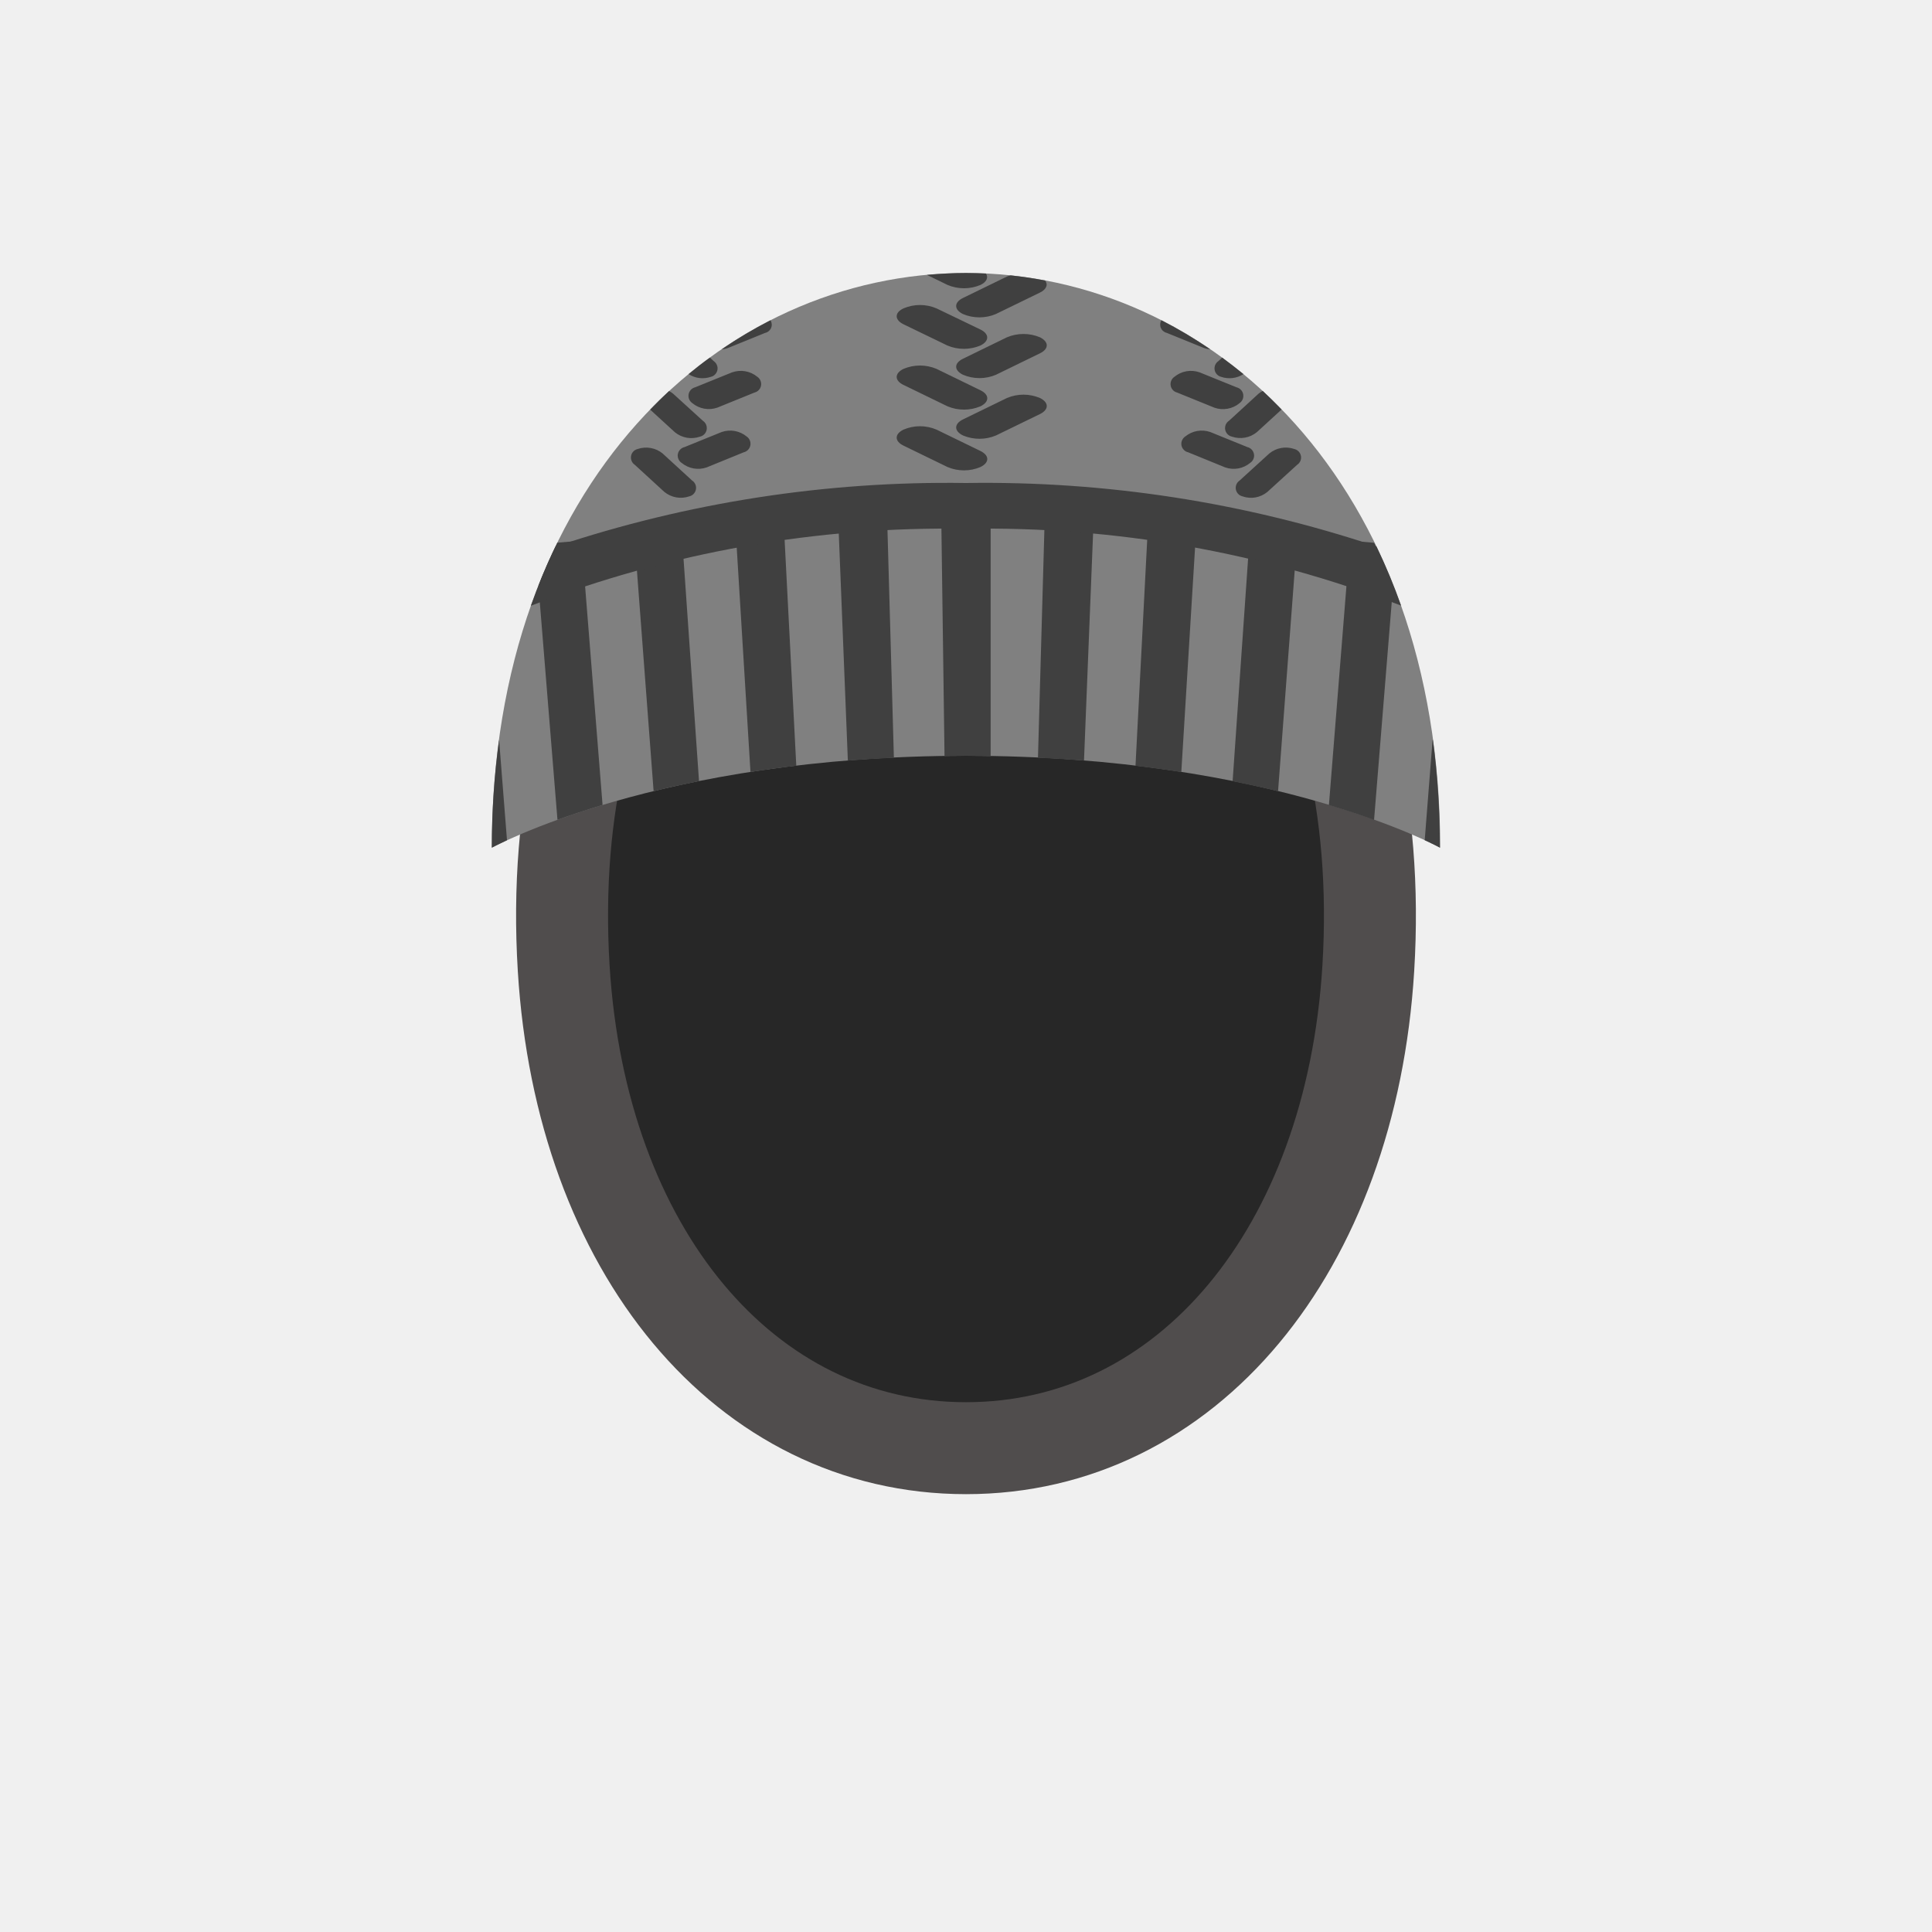
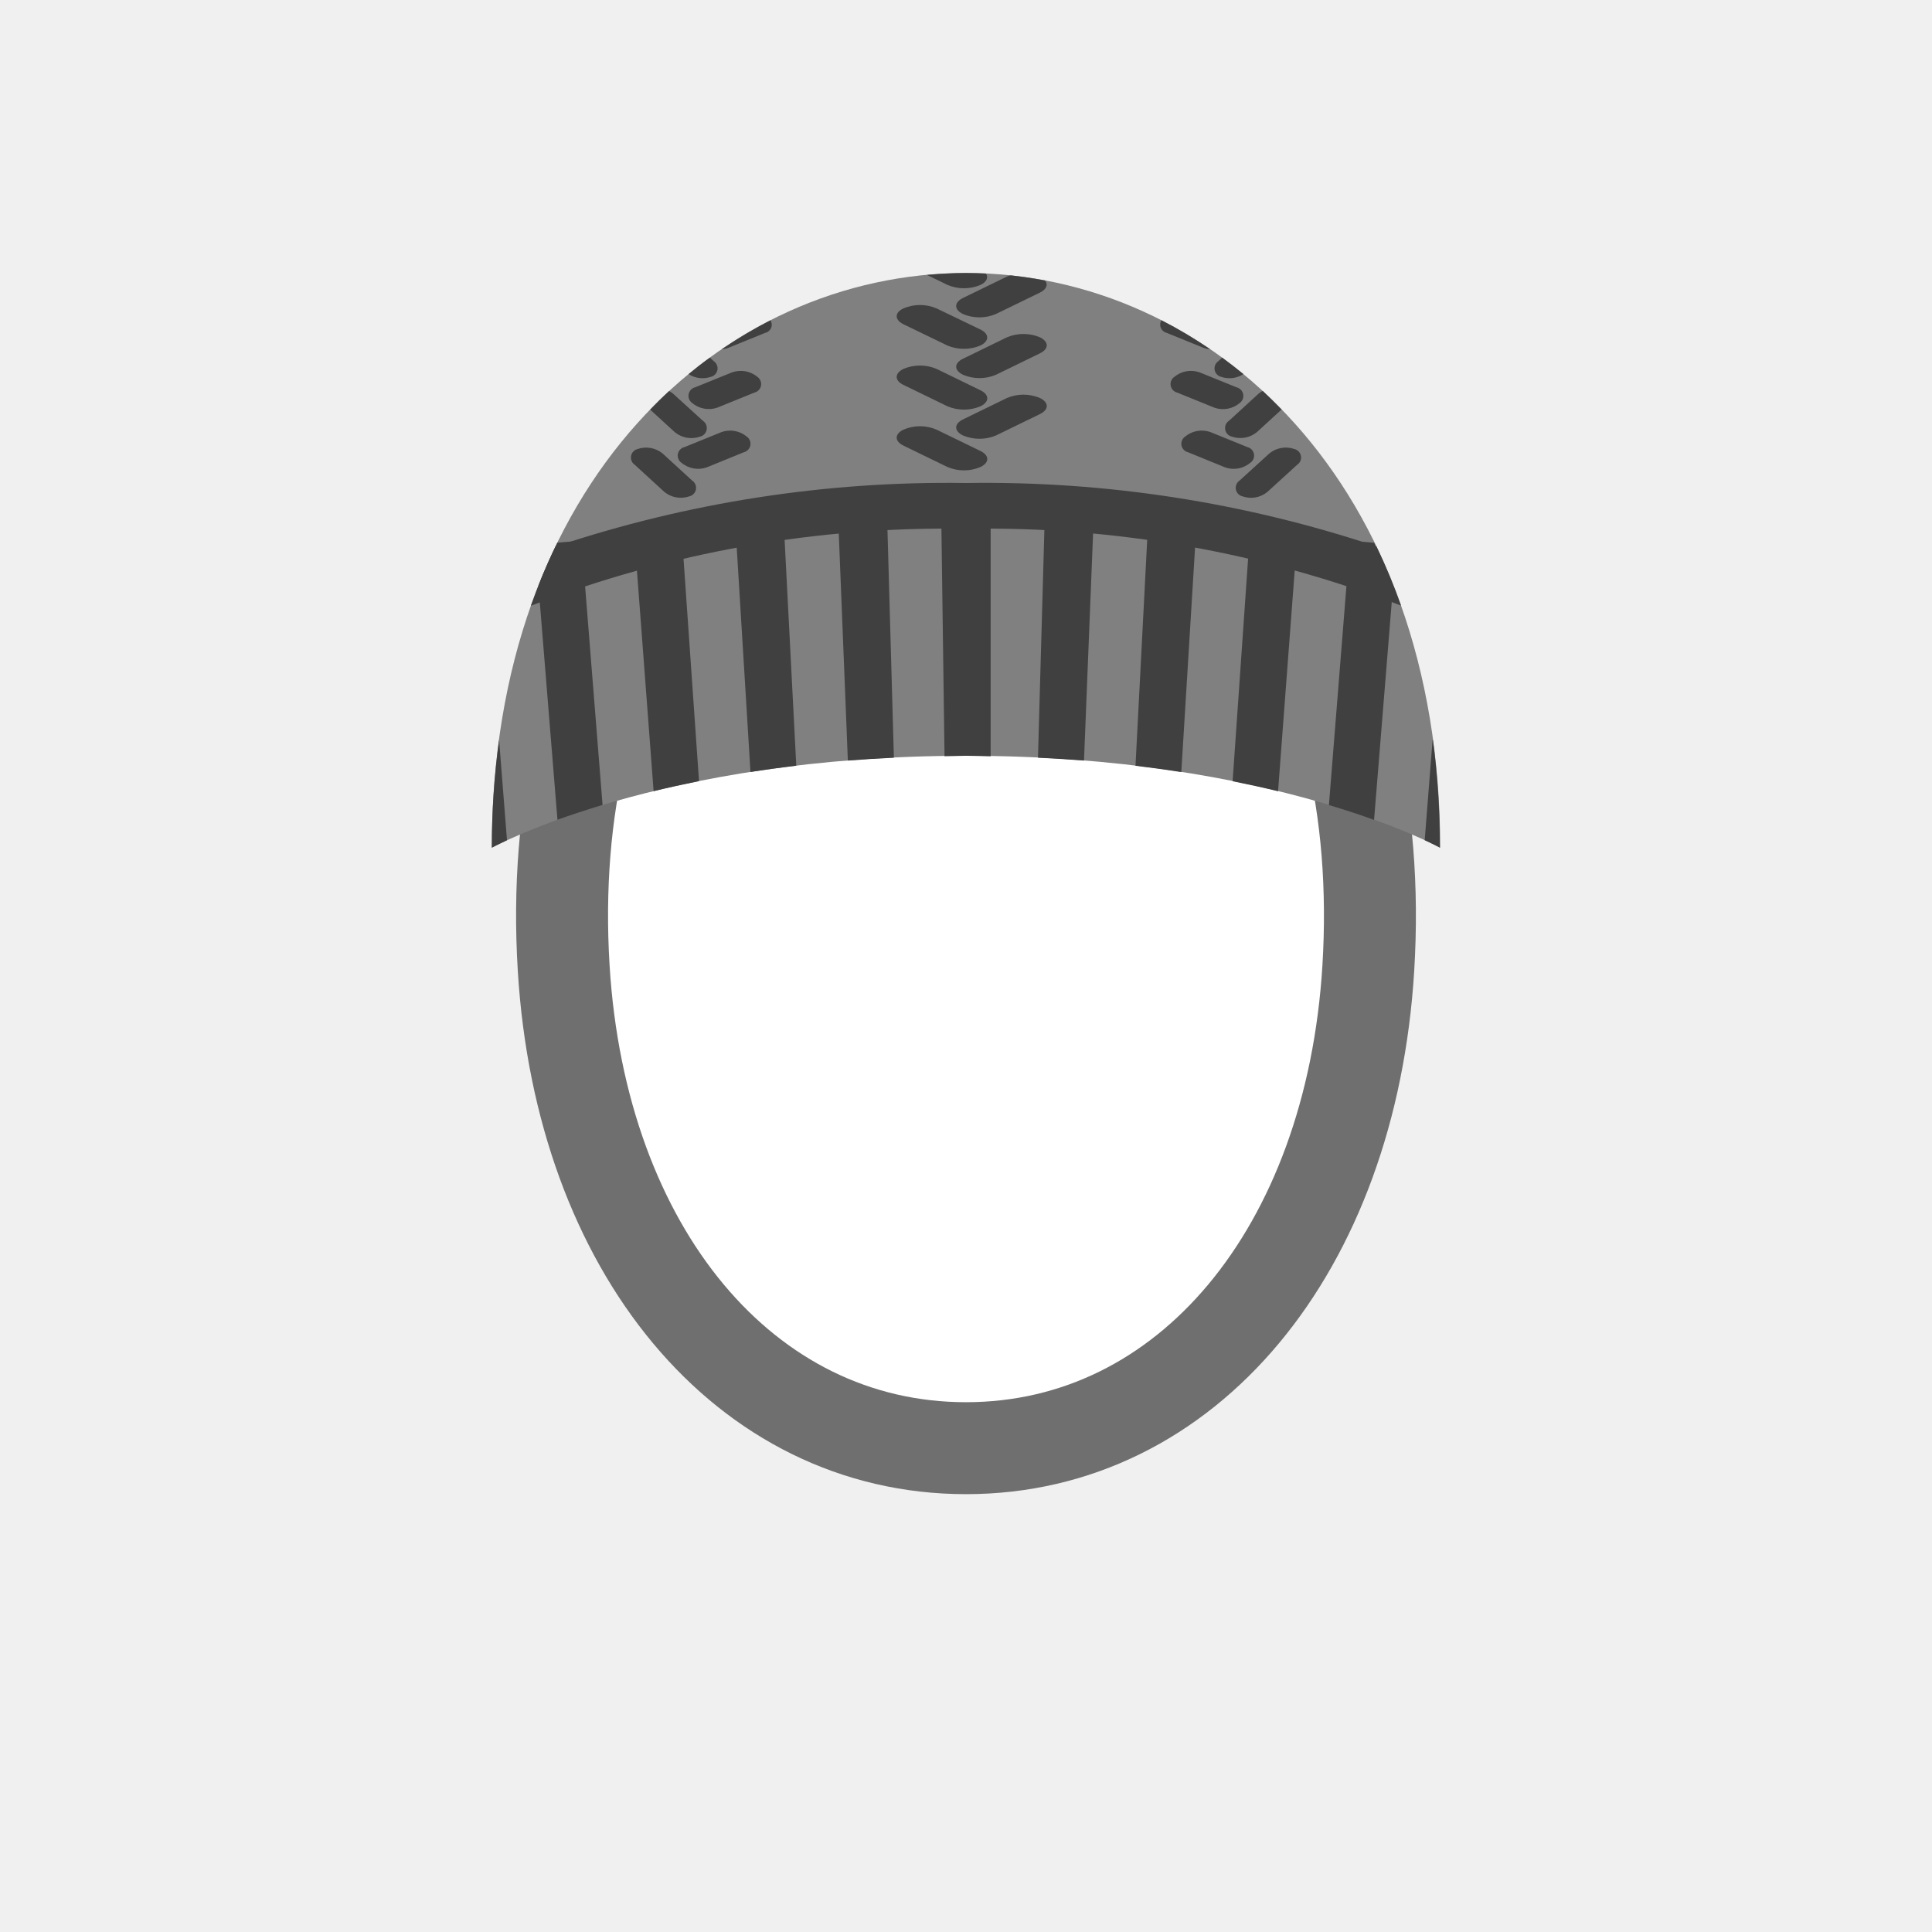
<svg xmlns="http://www.w3.org/2000/svg" width="52" height="52" viewBox="0 0 52 52" fill="none">
-   <path d="M26 11.061C18.962 11.061 14.641 17.385 15.172 26.061C15.636 33.641 20.045 38.978 26 38.978C31.955 38.978 36.364 33.641 36.828 26.061C37.359 17.385 33.038 11.061 26 11.061Z" fill="#272727" stroke="#504D4D" stroke-width="2.475" />
+   <path d="M26 11.061C18.962 11.061 14.641 17.385 15.172 26.061C15.636 33.641 20.045 38.978 26 38.978C31.955 38.978 36.364 33.641 36.828 26.061C37.359 17.385 33.038 11.061 26 11.061Z" fill="white" stroke="#6F6F6F" stroke-width="2.475" />
  <path d="M26 7.348C19.41 7.348 13.238 12.995 13.238 22.817C13.238 22.817 17.714 20.342 26 20.342C34.286 20.342 38.763 22.817 38.763 22.817C38.762 13 32.589 7.348 26 7.348Z" fill="#808080" />
  <path d="M22.566 14.114L22.82 20.471C23.22 20.44 23.635 20.414 24.059 20.394L23.881 14.07L22.566 14.114ZM25.422 20.353C25.616 20.353 25.802 20.342 25.999 20.342C26.228 20.342 26.44 20.351 26.663 20.355V14.025L25.336 14.041L25.422 20.353ZM19.799 14.253L20.199 20.778C20.594 20.716 21.005 20.66 21.432 20.609L21.1 14.184L19.799 14.253ZM13.237 22.815C13.237 22.815 13.381 22.738 13.646 22.615L13.433 19.91C13.302 20.873 13.236 21.845 13.237 22.817V22.815ZM17.074 14.442L17.592 21.294C17.974 21.201 18.384 21.111 18.814 21.024L18.349 14.347L17.074 14.442ZM15 14.606C14.818 14.977 14.648 15.36 14.492 15.759L15.004 22.065C15.355 21.938 15.763 21.805 16.218 21.665L15.65 14.551L15 14.606ZM27.937 20.394C28.361 20.414 28.776 20.44 29.176 20.471L29.43 14.114L28.115 14.07L27.937 20.394ZM36.337 14.554L35.768 21.668C36.223 21.805 36.632 21.938 36.983 22.068L37.495 15.762C37.339 15.362 37.168 14.98 36.985 14.609L36.337 14.554ZM38.558 19.914L38.346 22.614C38.609 22.736 38.753 22.814 38.753 22.814C38.756 21.844 38.694 20.875 38.567 19.914H38.558ZM33.176 21.027C33.606 21.113 34.016 21.203 34.399 21.296L34.916 14.444L33.641 14.344L33.176 21.027ZM30.562 20.611C30.989 20.662 31.399 20.718 31.795 20.78L32.195 14.255L30.895 14.184L30.562 20.611Z" fill="#404040" />
  <path d="M14.953 14.71C14.703 15.229 14.481 15.761 14.288 16.304C18.022 14.865 21.999 14.162 26 14.232C30 14.161 33.977 14.863 37.71 16.3C37.518 15.757 37.297 15.225 37.047 14.706C33.487 13.519 29.752 12.942 26 13C22.248 12.943 18.513 13.521 14.953 14.71ZM33.157 11.752C33.27 11.791 33.391 11.8 33.509 11.779C33.627 11.758 33.737 11.707 33.829 11.631L34.494 11.022C34.329 10.851 34.16 10.685 33.987 10.522C33.947 10.542 33.909 10.566 33.875 10.595L33.081 11.323C33.042 11.348 33.011 11.384 32.992 11.427C32.974 11.47 32.968 11.517 32.976 11.563C32.984 11.609 33.006 11.651 33.038 11.685C33.07 11.719 33.112 11.742 33.157 11.752ZM32.573 9.4C32.152 9.113 31.714 8.852 31.26 8.62C31.241 8.651 31.23 8.685 31.227 8.721C31.225 8.756 31.23 8.792 31.244 8.825C31.258 8.858 31.279 8.887 31.306 8.91C31.333 8.933 31.365 8.95 31.4 8.958L32.4 9.364C32.456 9.385 32.514 9.397 32.573 9.4ZM24.318 10.36L25.502 10.936C25.642 10.995 25.793 11.025 25.946 11.025C26.098 11.025 26.249 10.995 26.389 10.936C26.634 10.817 26.634 10.623 26.389 10.504L25.206 9.928C25.066 9.869 24.915 9.838 24.762 9.838C24.61 9.838 24.459 9.869 24.318 9.928C24.073 10.048 24.073 10.242 24.318 10.361V10.36ZM25.918 8.452C26.058 8.512 26.209 8.542 26.361 8.542C26.513 8.542 26.664 8.512 26.804 8.452L27.988 7.876C28.169 7.788 28.214 7.659 28.129 7.55C27.822 7.491 27.512 7.445 27.201 7.412C27.167 7.42 27.133 7.431 27.101 7.444L25.918 8.02C25.674 8.14 25.674 8.334 25.92 8.453L25.918 8.452ZM33.36 10.852C33.398 10.826 33.428 10.79 33.446 10.748C33.464 10.706 33.469 10.659 33.461 10.614C33.453 10.568 33.432 10.526 33.4 10.493C33.368 10.459 33.328 10.436 33.283 10.425L32.283 10.02C32.17 9.981 32.048 9.972 31.93 9.993C31.812 10.014 31.702 10.066 31.609 10.142C31.571 10.168 31.541 10.204 31.524 10.246C31.506 10.288 31.501 10.335 31.509 10.38C31.517 10.425 31.538 10.466 31.57 10.5C31.601 10.533 31.642 10.556 31.686 10.567L32.686 10.973C32.8 11.013 32.922 11.022 33.04 11.001C33.158 10.98 33.269 10.929 33.362 10.852H33.36ZM24.318 8.728L25.5 9.3C25.64 9.359 25.791 9.389 25.944 9.389C26.096 9.389 26.247 9.359 26.387 9.3C26.632 9.181 26.632 8.987 26.387 8.868L25.206 8.3C25.066 8.24 24.915 8.209 24.762 8.209C24.61 8.209 24.459 8.24 24.318 8.3C24.073 8.414 24.073 8.607 24.318 8.728ZM34.837 12.085C34.724 12.046 34.603 12.036 34.485 12.057C34.367 12.078 34.257 12.129 34.164 12.205L33.364 12.934C33.326 12.96 33.296 12.996 33.278 13.038C33.26 13.08 33.255 13.127 33.263 13.172C33.271 13.218 33.293 13.259 33.325 13.293C33.356 13.326 33.397 13.349 33.442 13.359C33.555 13.399 33.676 13.409 33.793 13.388C33.911 13.367 34.021 13.315 34.113 13.239L34.913 12.51C34.951 12.485 34.981 12.449 35 12.407C35.018 12.364 35.023 12.318 35.015 12.273C35.007 12.227 34.986 12.186 34.954 12.152C34.922 12.119 34.882 12.096 34.837 12.085ZM32.868 10.143C32.967 10.177 33.073 10.188 33.177 10.175C33.281 10.162 33.38 10.126 33.468 10.069C33.28 9.915 33.089 9.769 32.895 9.625L32.795 9.718C32.757 9.743 32.727 9.779 32.708 9.821C32.69 9.863 32.684 9.909 32.692 9.955C32.7 10 32.721 10.042 32.752 10.075C32.783 10.109 32.824 10.132 32.868 10.143ZM33.575 12.034L32.575 11.628C32.462 11.589 32.34 11.579 32.222 11.6C32.104 11.621 31.994 11.672 31.901 11.748C31.863 11.774 31.833 11.81 31.815 11.852C31.797 11.894 31.791 11.941 31.799 11.986C31.808 12.031 31.829 12.073 31.861 12.106C31.892 12.14 31.933 12.163 31.978 12.173L32.978 12.581C33.091 12.62 33.212 12.629 33.329 12.608C33.446 12.587 33.556 12.535 33.648 12.459C33.686 12.434 33.717 12.398 33.735 12.356C33.753 12.314 33.759 12.268 33.751 12.223C33.743 12.178 33.722 12.136 33.691 12.102C33.66 12.069 33.62 12.045 33.575 12.034ZM19.131 10.143C19.176 10.133 19.217 10.11 19.248 10.076C19.28 10.043 19.301 10.001 19.31 9.956C19.318 9.911 19.313 9.864 19.294 9.822C19.276 9.78 19.246 9.744 19.208 9.718L19.108 9.625C18.908 9.766 18.722 9.915 18.534 10.069C18.622 10.126 18.721 10.162 18.824 10.175C18.927 10.187 19.032 10.177 19.131 10.143ZM19.423 11.628L18.423 12.034C18.378 12.044 18.337 12.068 18.306 12.101C18.274 12.134 18.253 12.176 18.244 12.221C18.236 12.267 18.242 12.313 18.26 12.355C18.278 12.398 18.308 12.434 18.346 12.459C18.438 12.535 18.549 12.586 18.666 12.608C18.784 12.629 18.905 12.62 19.018 12.581L20.018 12.173C20.063 12.163 20.103 12.139 20.135 12.106C20.166 12.073 20.188 12.031 20.196 11.986C20.204 11.941 20.199 11.895 20.181 11.852C20.164 11.81 20.134 11.774 20.096 11.748C20.003 11.672 19.893 11.621 19.775 11.6C19.657 11.579 19.536 11.589 19.423 11.628ZM27.99 10.712C27.85 10.653 27.699 10.622 27.547 10.622C27.394 10.622 27.243 10.653 27.103 10.712L25.92 11.288C25.674 11.408 25.674 11.602 25.92 11.721C26.061 11.78 26.211 11.81 26.363 11.81C26.515 11.81 26.666 11.78 26.806 11.721L27.99 11.145C28.235 11.025 28.235 10.832 27.99 10.712ZM17.834 12.205C17.742 12.129 17.631 12.079 17.514 12.058C17.396 12.037 17.275 12.046 17.162 12.085C17.118 12.096 17.077 12.119 17.046 12.152C17.014 12.186 16.993 12.227 16.985 12.273C16.977 12.318 16.982 12.364 17 12.406C17.017 12.448 17.047 12.485 17.085 12.51L17.88 13.239C17.973 13.315 18.083 13.366 18.201 13.387C18.319 13.408 18.44 13.398 18.553 13.359C18.598 13.349 18.639 13.325 18.67 13.292C18.702 13.259 18.723 13.217 18.731 13.172C18.739 13.126 18.734 13.08 18.716 13.038C18.698 12.995 18.667 12.959 18.629 12.934L17.834 12.205ZM26.389 12.138L25.206 11.563C25.066 11.503 24.915 11.472 24.762 11.472C24.61 11.472 24.459 11.503 24.318 11.563C24.073 11.682 24.073 11.876 24.318 11.994L25.502 12.57C25.642 12.63 25.793 12.66 25.946 12.66C26.098 12.66 26.249 12.63 26.389 12.57C26.634 12.451 26.634 12.259 26.389 12.138ZM18.841 11.752C18.886 11.742 18.927 11.719 18.959 11.685C18.99 11.652 19.012 11.61 19.02 11.565C19.028 11.52 19.023 11.473 19.005 11.43C18.987 11.388 18.957 11.352 18.919 11.326L18.119 10.598C18.085 10.569 18.047 10.545 18.007 10.525C17.834 10.685 17.666 10.851 17.499 11.025L18.165 11.634C18.258 11.71 18.369 11.761 18.488 11.782C18.606 11.802 18.728 11.792 18.841 11.752ZM27.99 9.078C27.85 9.019 27.699 8.989 27.547 8.989C27.394 8.989 27.244 9.019 27.103 9.078L25.92 9.655C25.674 9.774 25.674 9.967 25.92 10.087C26.06 10.147 26.211 10.177 26.363 10.177C26.515 10.177 26.666 10.147 26.806 10.087L27.99 9.51C28.235 9.391 28.235 9.2 27.99 9.078ZM26.39 7.669C26.561 7.586 26.605 7.469 26.538 7.362C26.358 7.355 26.18 7.348 26 7.348C25.648 7.348 25.3 7.368 24.949 7.399L25.503 7.669C25.643 7.728 25.794 7.759 25.946 7.759C26.098 7.759 26.25 7.728 26.39 7.669ZM19.426 9.4C19.485 9.397 19.544 9.385 19.599 9.364L20.599 8.958C20.634 8.95 20.666 8.934 20.693 8.91C20.72 8.887 20.742 8.858 20.755 8.825C20.769 8.792 20.774 8.756 20.771 8.72C20.768 8.685 20.757 8.65 20.738 8.62C20.285 8.852 19.846 9.113 19.426 9.4ZM19.711 10.019L18.711 10.424C18.666 10.435 18.626 10.459 18.594 10.492C18.563 10.526 18.542 10.568 18.534 10.613C18.526 10.658 18.531 10.705 18.549 10.747C18.567 10.789 18.597 10.825 18.635 10.851C18.727 10.927 18.837 10.978 18.955 10.999C19.072 11.02 19.193 11.011 19.306 10.972L20.306 10.566C20.351 10.555 20.391 10.532 20.422 10.499C20.454 10.466 20.475 10.424 20.483 10.379C20.491 10.334 20.486 10.287 20.468 10.245C20.451 10.203 20.421 10.167 20.383 10.141C20.291 10.065 20.18 10.014 20.063 9.993C19.945 9.972 19.824 9.981 19.711 10.02V10.019Z" fill="#404040" />
</svg>
